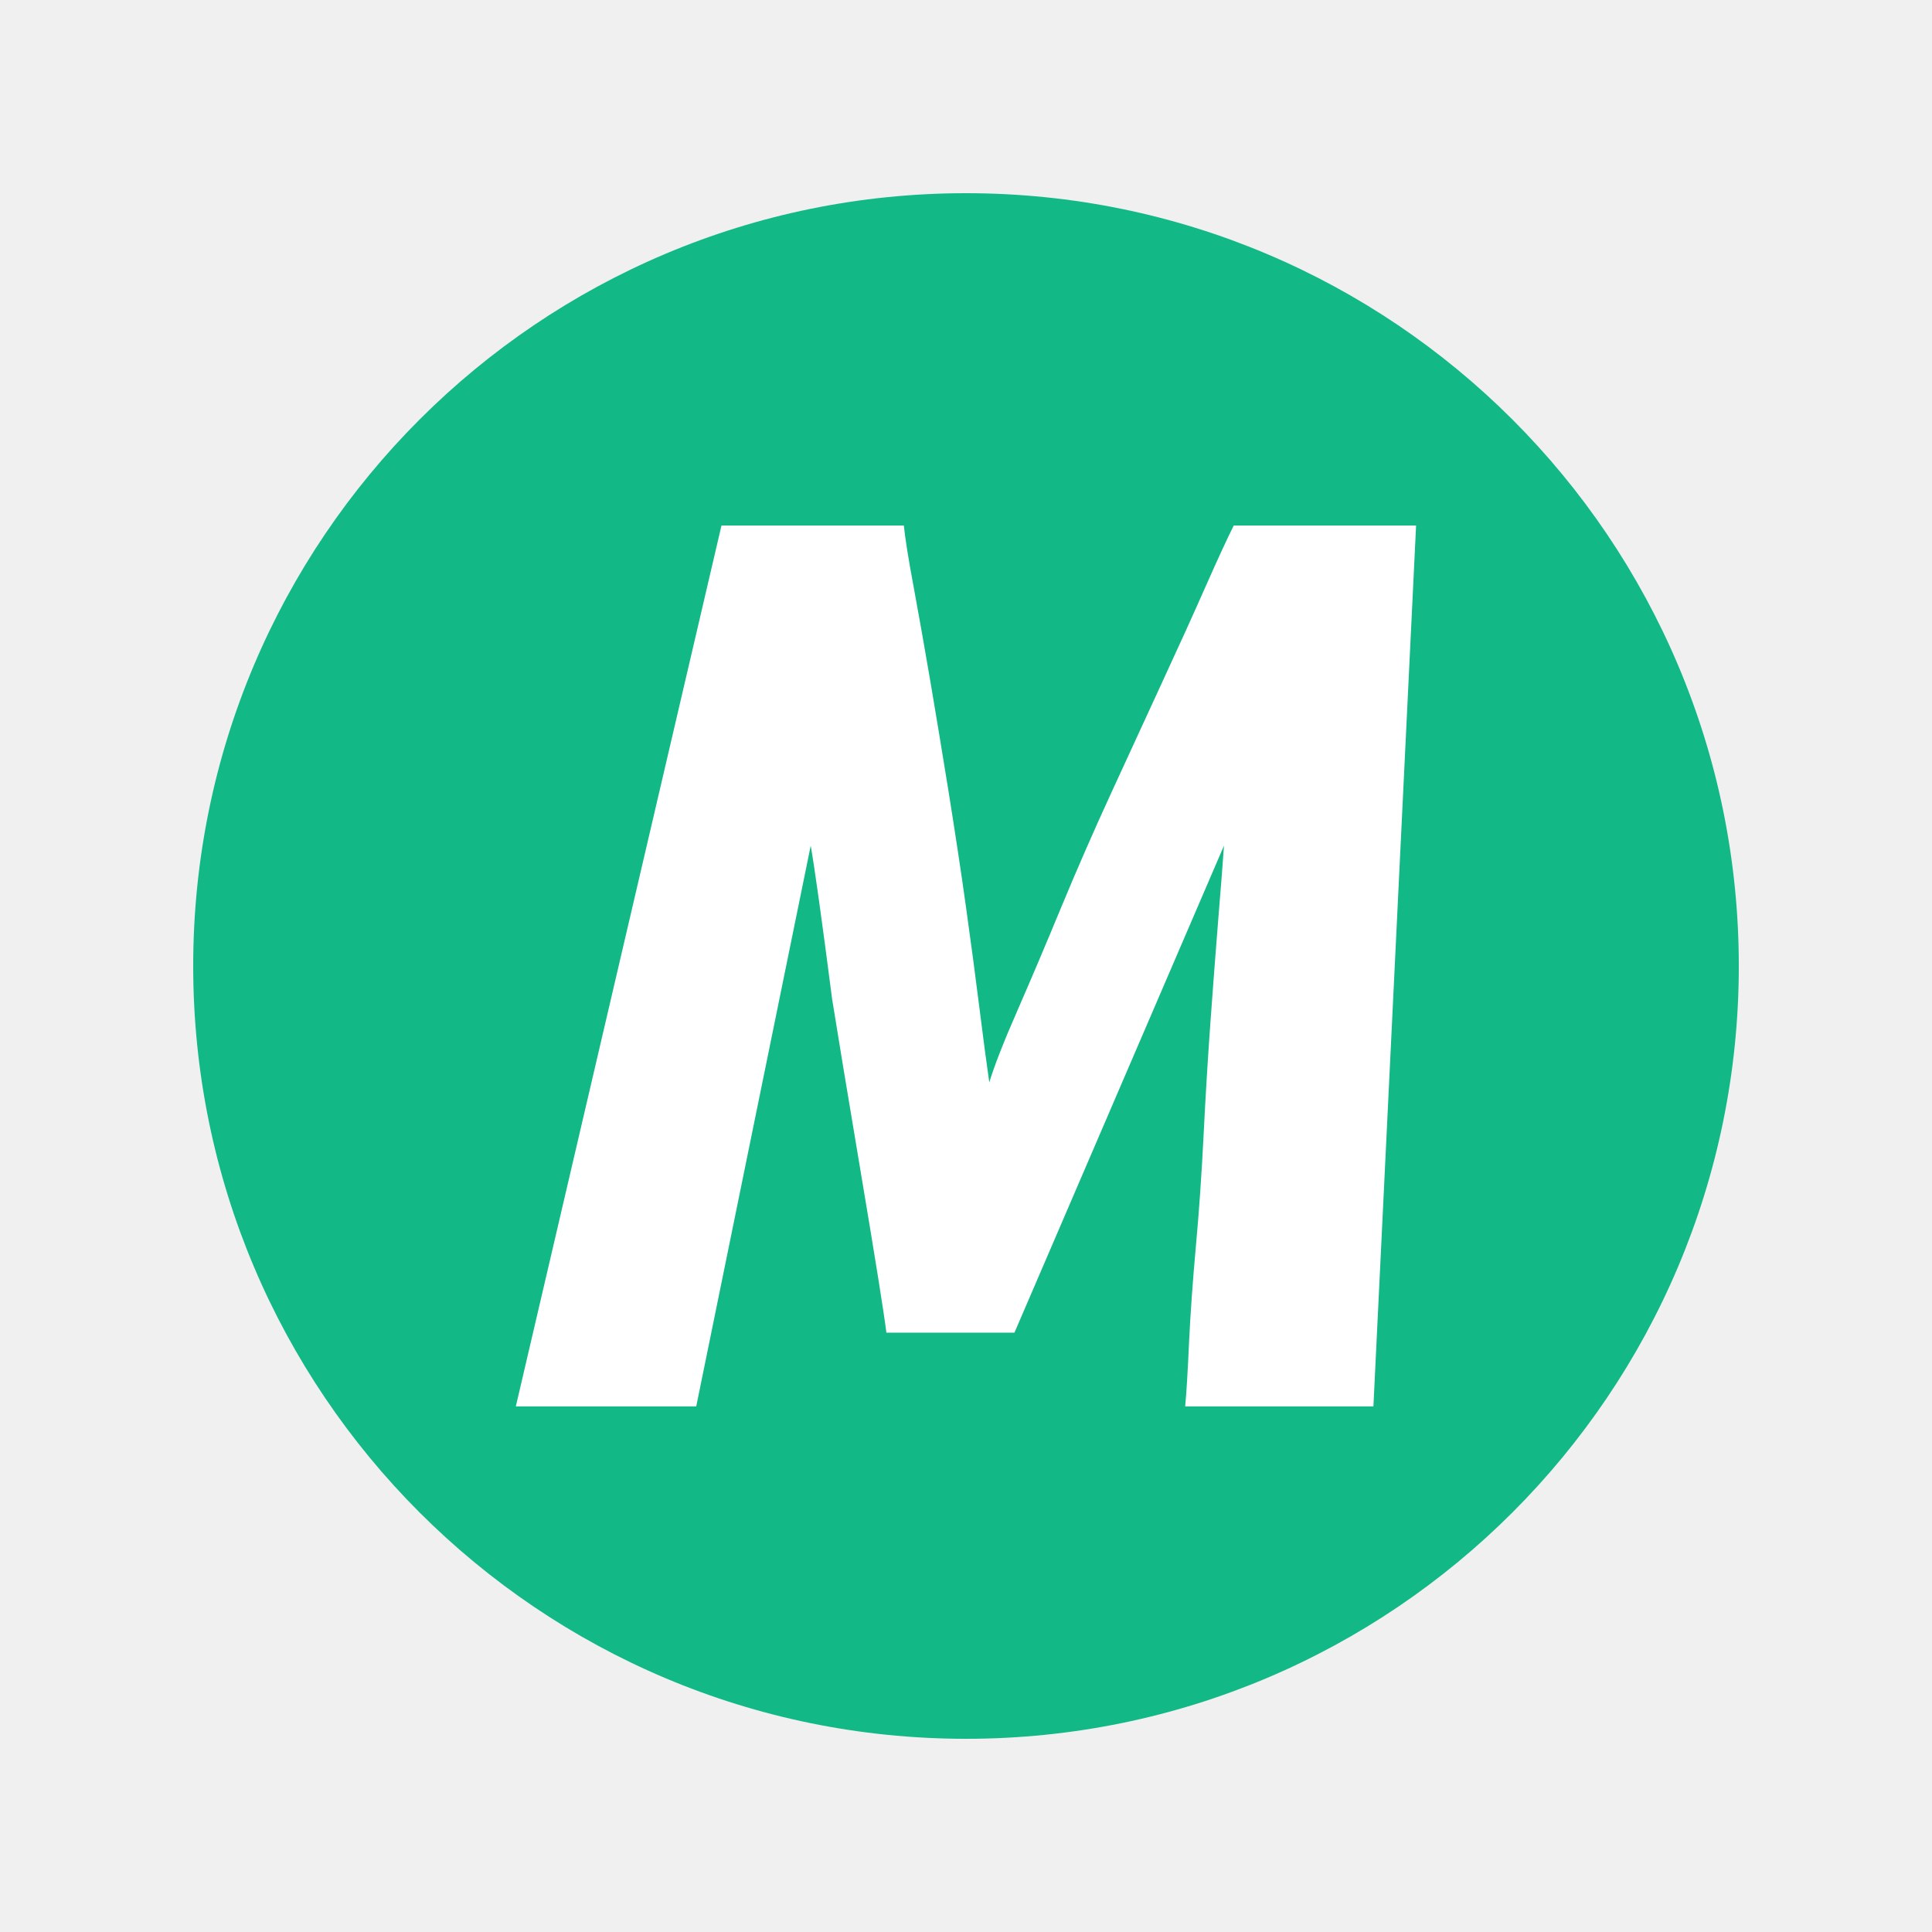
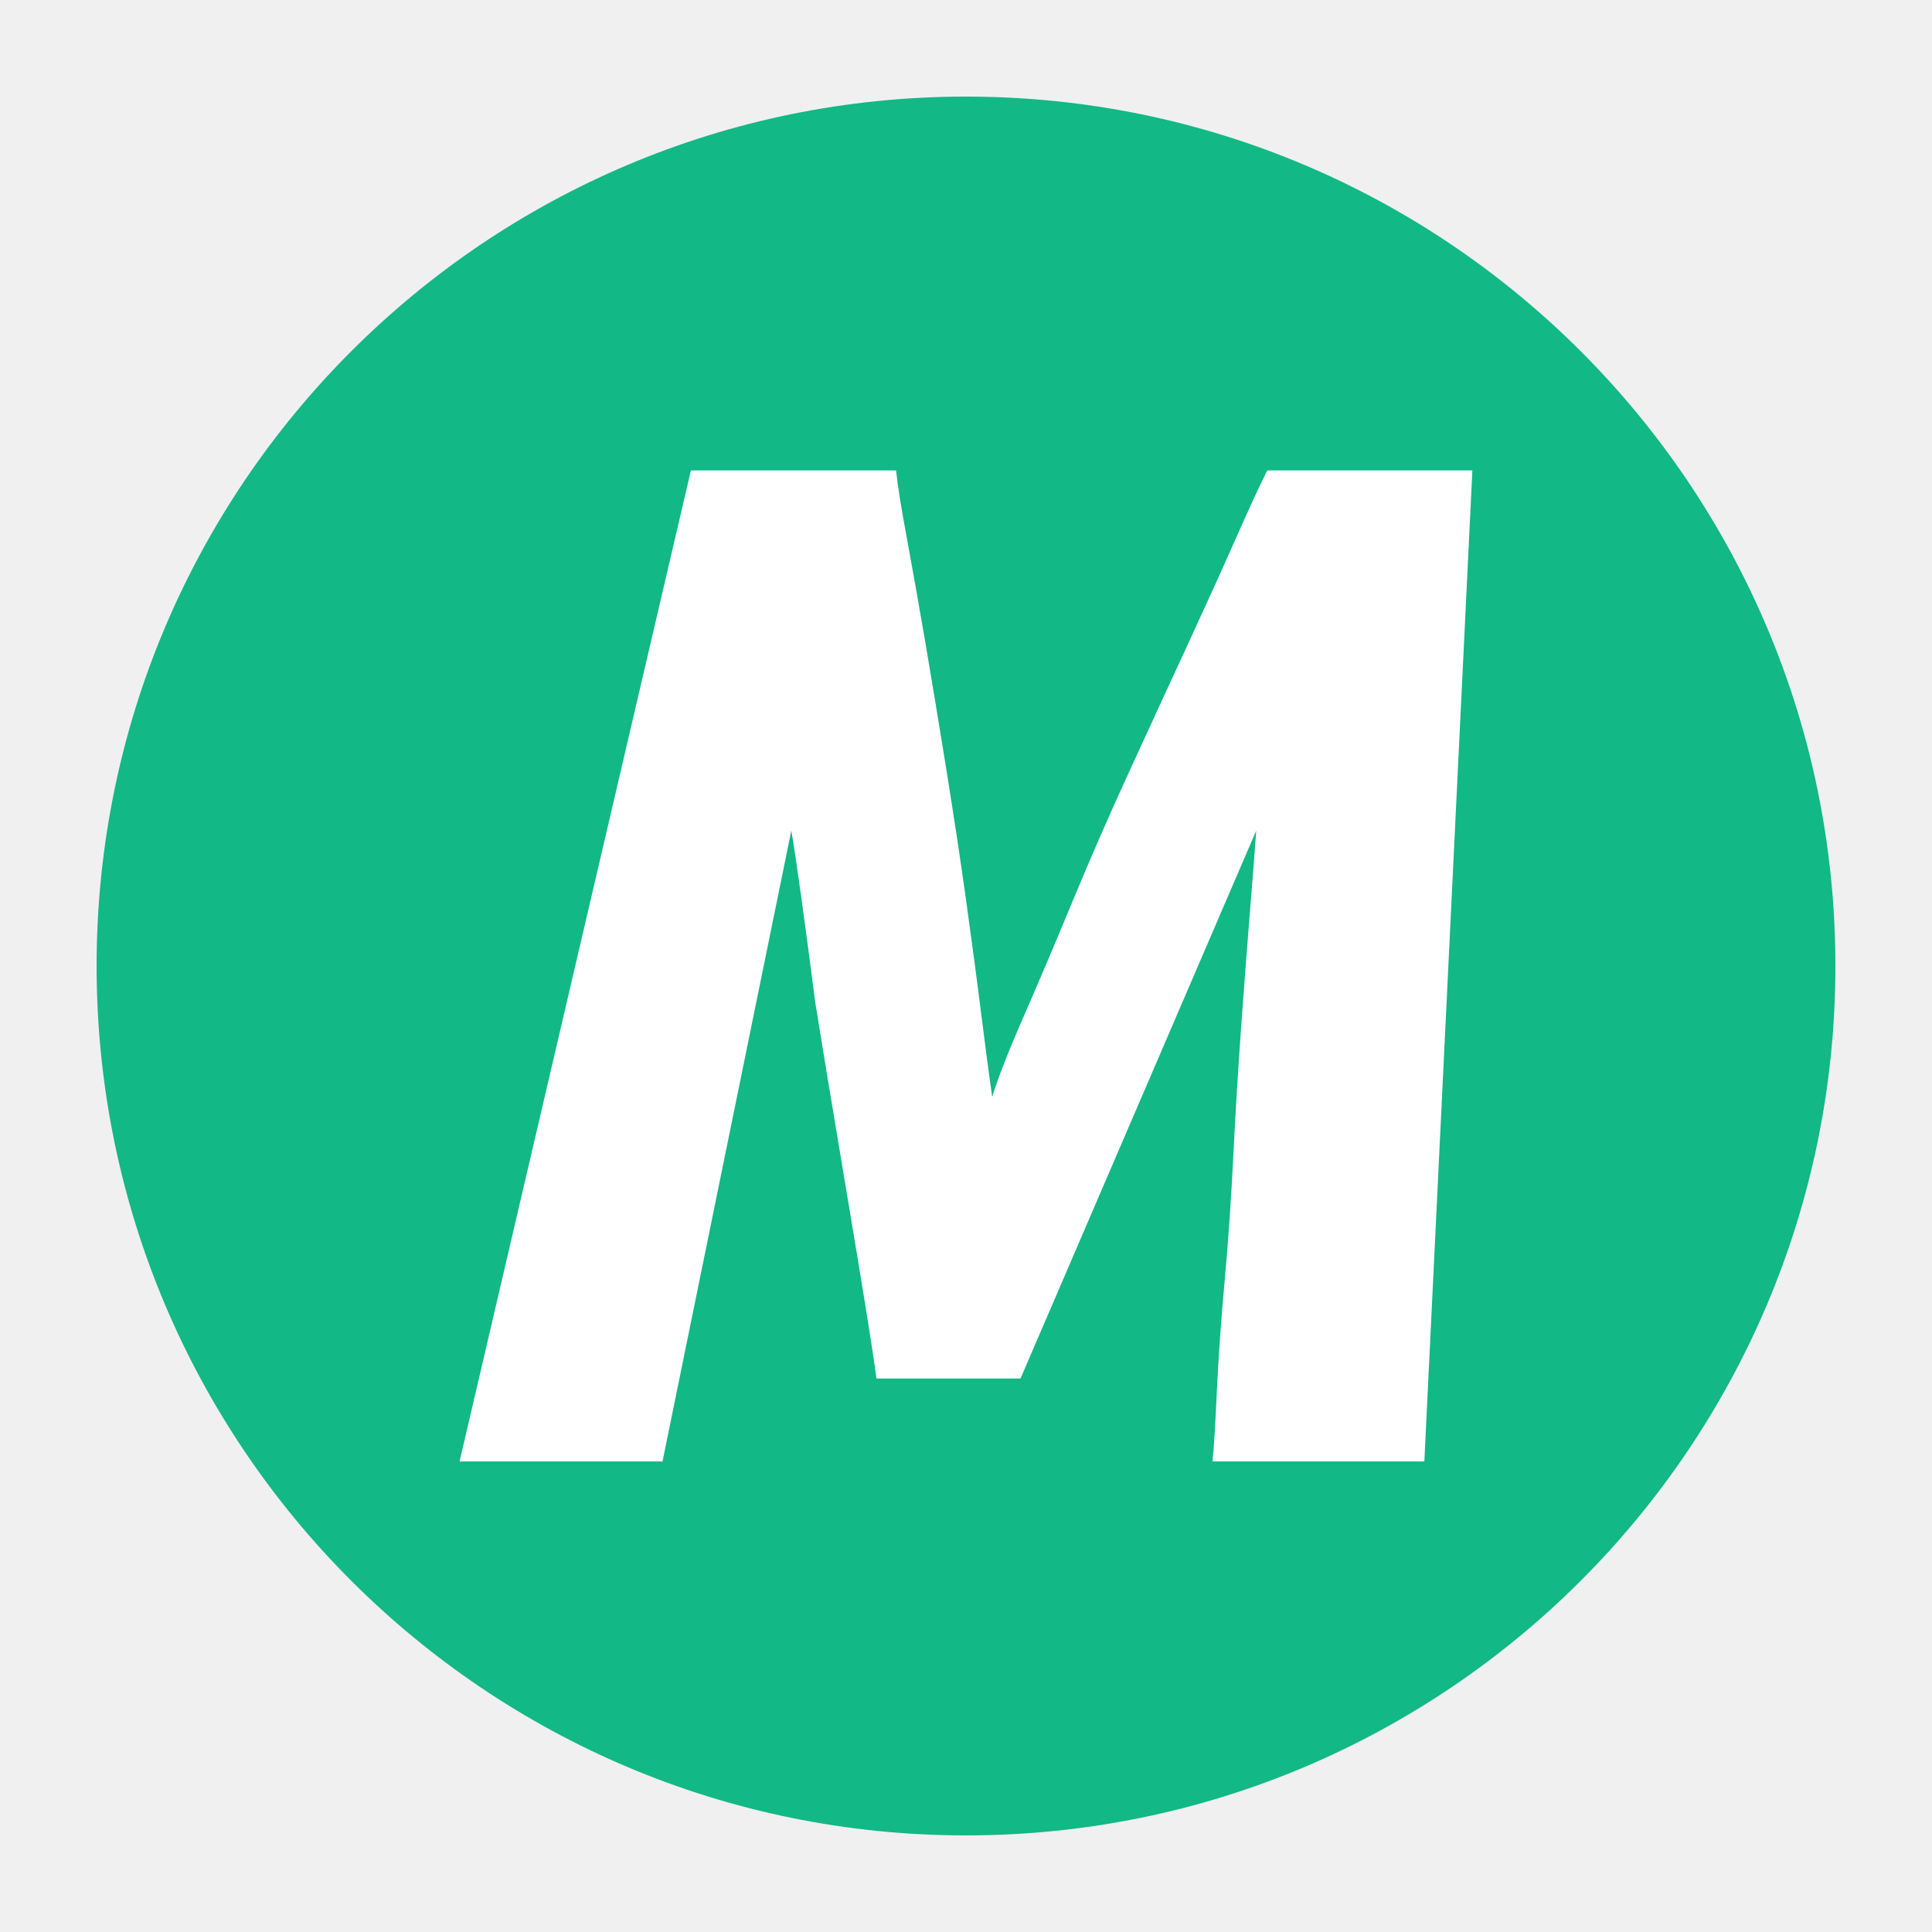
<svg xmlns="http://www.w3.org/2000/svg" width="1000" height="1000" viewBox="0 0 264.583 264.583" version="1.1" id="svg8">
  <defs id="defs2">
    <clipPath id="presentation_clip_path" clipPathUnits="userSpaceOnUse">
      <rect x="0" y="0" width="21590" height="27940" id="rect4010" />
    </clipPath>
    <clipPath id="presentation_clip_path-1" clipPathUnits="userSpaceOnUse">
      <rect x="0" y="0" width="21590" height="27940" id="rect4757" />
    </clipPath>
    <clipPath id="presentation_clip_path-4" clipPathUnits="userSpaceOnUse">
      <rect x="0" y="0" width="21590" height="27940" id="rect105" />
    </clipPath>
  </defs>
  <g id="layer1" transform="translate(0,-32.41665)">
-     <circle id="path3729" cx="132.292" cy="164.708" style="fill:#12b886;fill-opacity:1;stroke:none;stroke-width:0.317" r="105.833" />
-     <text xml:space="preserve" style="font-style:normal;font-weight:normal;font-size:8.467px;line-height:1.25;font-family:sans-serif;letter-spacing:0px;word-spacing:0px;fill:#000000;fill-opacity:1;stroke:none;stroke-width:0.212" x="-119.138" y="165.162" id="text4538">
-       <tspan id="tspan4536" x="-119.138" y="172.653" style="font-style:normal;font-variant:normal;font-weight:normal;font-stretch:normal;font-family:Timmana;-inkscape-font-specification:Timmana;stroke-width:0.212" />
-       <tspan x="-119.138" y="183.236" style="font-style:normal;font-variant:normal;font-weight:normal;font-stretch:normal;font-family:Timmana;-inkscape-font-specification:Timmana;stroke-width:0.212" id="tspan4540" />
-       <tspan x="-119.138" y="193.82" style="font-style:normal;font-variant:normal;font-weight:normal;font-stretch:normal;font-family:Timmana;-inkscape-font-specification:Timmana;stroke-width:0.212" id="tspan4542" />
+     <circle id="path3729" cx="132.292" cy="164.708" style="fill:#12b886;fill-opacity:1;stroke:none;stroke-width:0.356" r="119.062" />
+     <text xml:space="preserve" style="font-style:normal;font-weight:normal;font-size:10.583px;line-height:1.25;font-family:sans-serif;letter-spacing:0px;word-spacing:0px;fill:#000000;fill-opacity:1;stroke:none;stroke-width:0.265" x="-148.923" y="132.202" id="text4538">
+       <tspan id="tspan4536" x="-148.923" y="141.566" style="font-style:normal;font-variant:normal;font-weight:normal;font-stretch:normal;font-family:Timmana;-inkscape-font-specification:Timmana;stroke-width:0.265" />
+       <tspan x="-148.923" y="154.795" style="font-style:normal;font-variant:normal;font-weight:normal;font-stretch:normal;font-family:Timmana;-inkscape-font-specification:Timmana;stroke-width:0.265" id="tspan4540" />
+       <tspan x="-148.923" y="168.024" style="font-style:normal;font-variant:normal;font-weight:normal;font-stretch:normal;font-family:Timmana;-inkscape-font-specification:Timmana;stroke-width:0.265" id="tspan4542" />
    </text>
-     <g transform="matrix(0.0115289,0,0,0.0115289,6.782297,48.81405)" class="SlideGroup" id="g169">
+     <g transform="matrix(0.01297002,0,0,0.01297002,-8.906456,34.32719)" class="SlideGroup" id="g169">
      <g id="g167">
        <g id="container-id1">
          <g id="id1" class="Slide" clip-path="url(#presentation_clip_path-4)">
            <g class="Page" id="g163">
              <g class="com.sun.star.drawing.ClosedBezierShape" id="g161">
                <g id="id3">
                  <rect style="fill:none;stroke:none" class="BoundingBox" x="5538" y="4820" width="10697" height="10465" id="rect156" />
                  <path style="fill:#ffffff;stroke:none" d="m 13951,8623 -2489,5785 H 9941 c -31,-246 -131,-872 -300,-1878 C 9472,11523 9357,10828 9296,10444 9173,9491 9088,8884 9042,8623 L 7682,15284 H 5539 L 7982,4820 h 2166 c 16,154 54,396 116,726 61,331 126,699 196,1107 69,407 142,848 219,1325 76,476 146,933 207,1371 61,438 115,841 161,1210 46,369 85,661 116,876 61,-200 172,-484 334,-853 161,-369 334,-776 518,-1221 185,-446 384,-903 600,-1372 215,-468 418,-910 610,-1325 192,-415 361,-787 507,-1118 146,-330 258,-572 335,-726 h 2166 l -507,10464 h -2236 c 16,-169 31,-423 46,-761 16,-338 43,-718 81,-1140 39,-423 69,-865 92,-1326 23,-461 50,-906 81,-1337 31,-430 62,-833 92,-1210 31,-376 54,-672 69,-887 z" id="path158" />
                </g>
              </g>
            </g>
          </g>
        </g>
      </g>
    </g>
  </g>
</svg>
